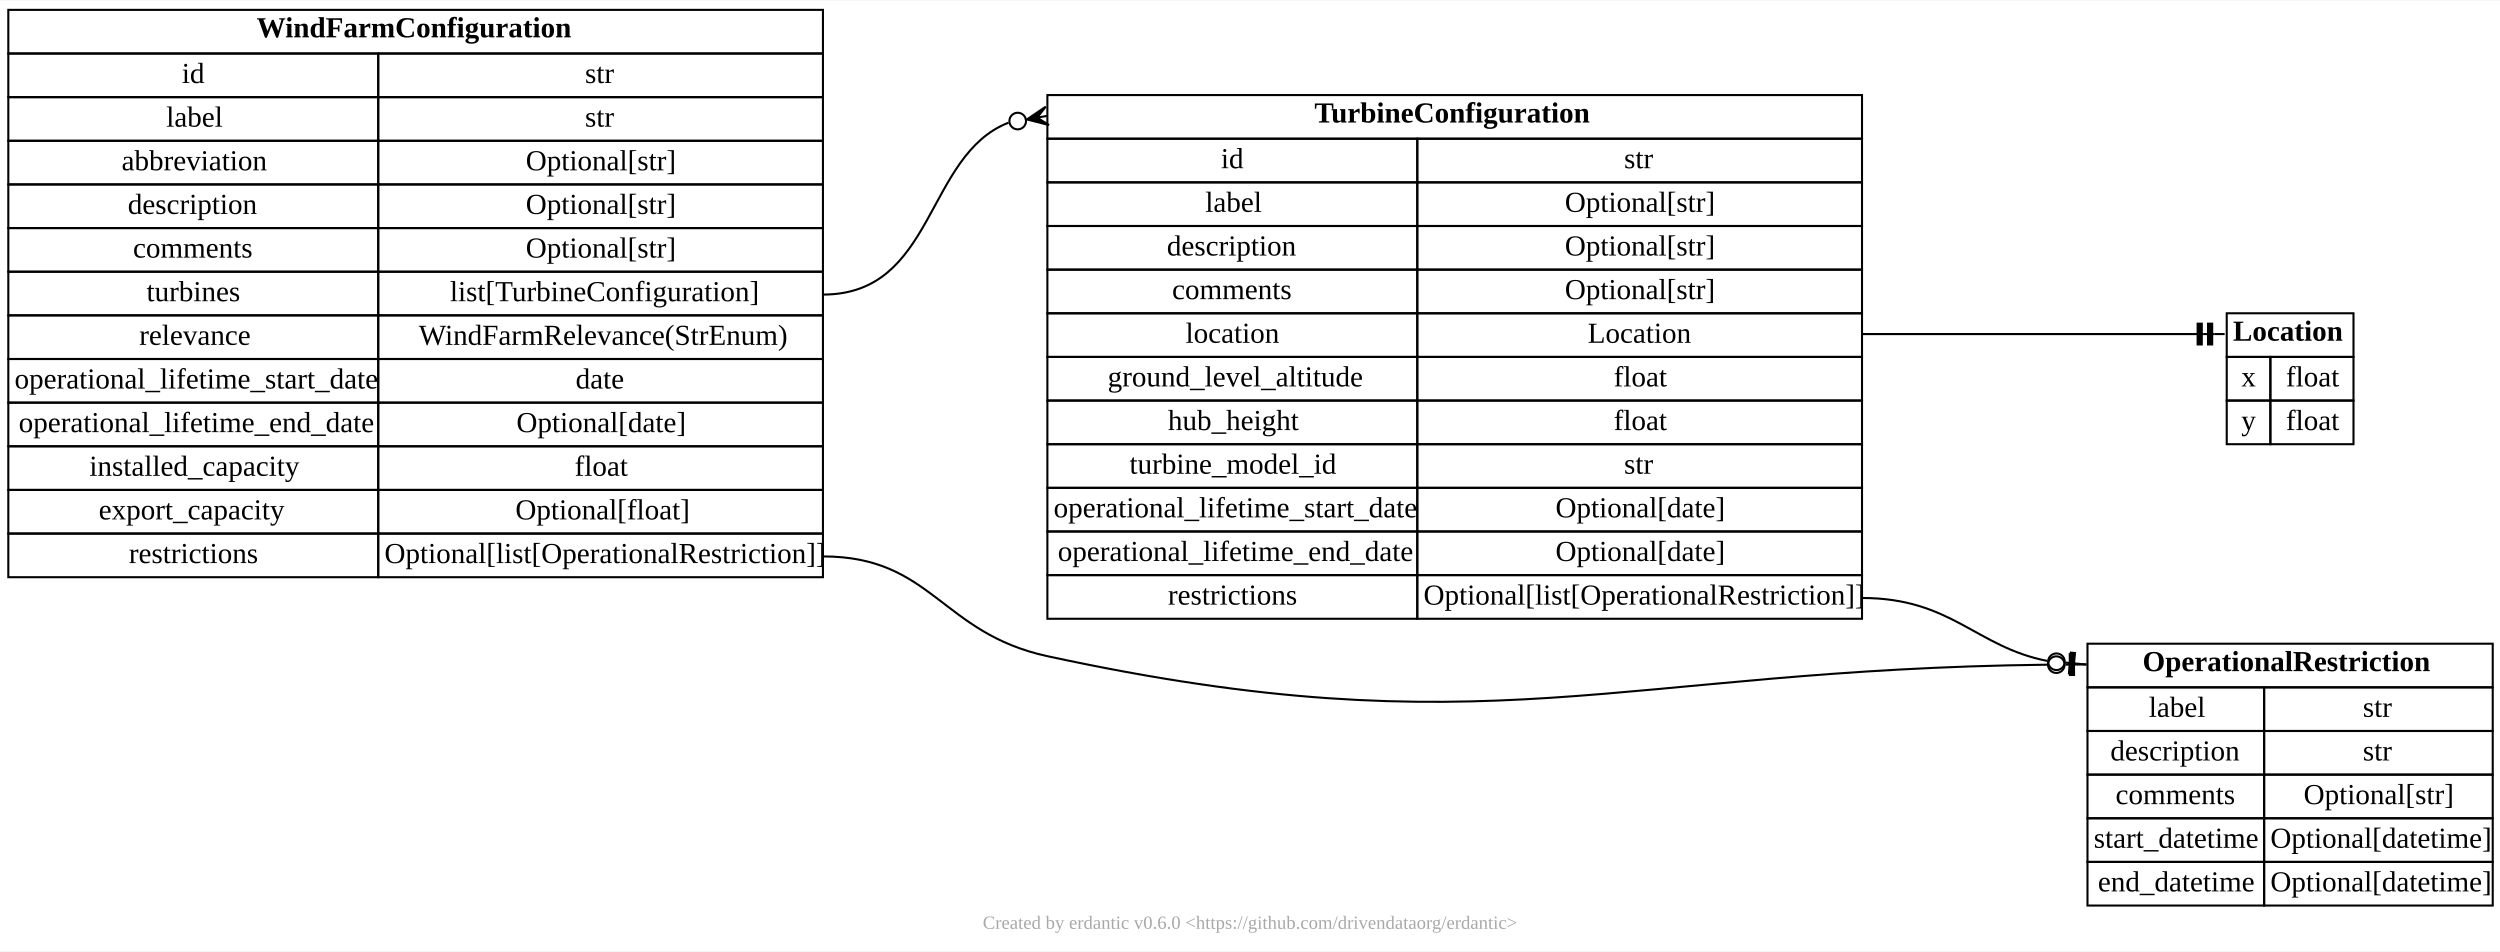
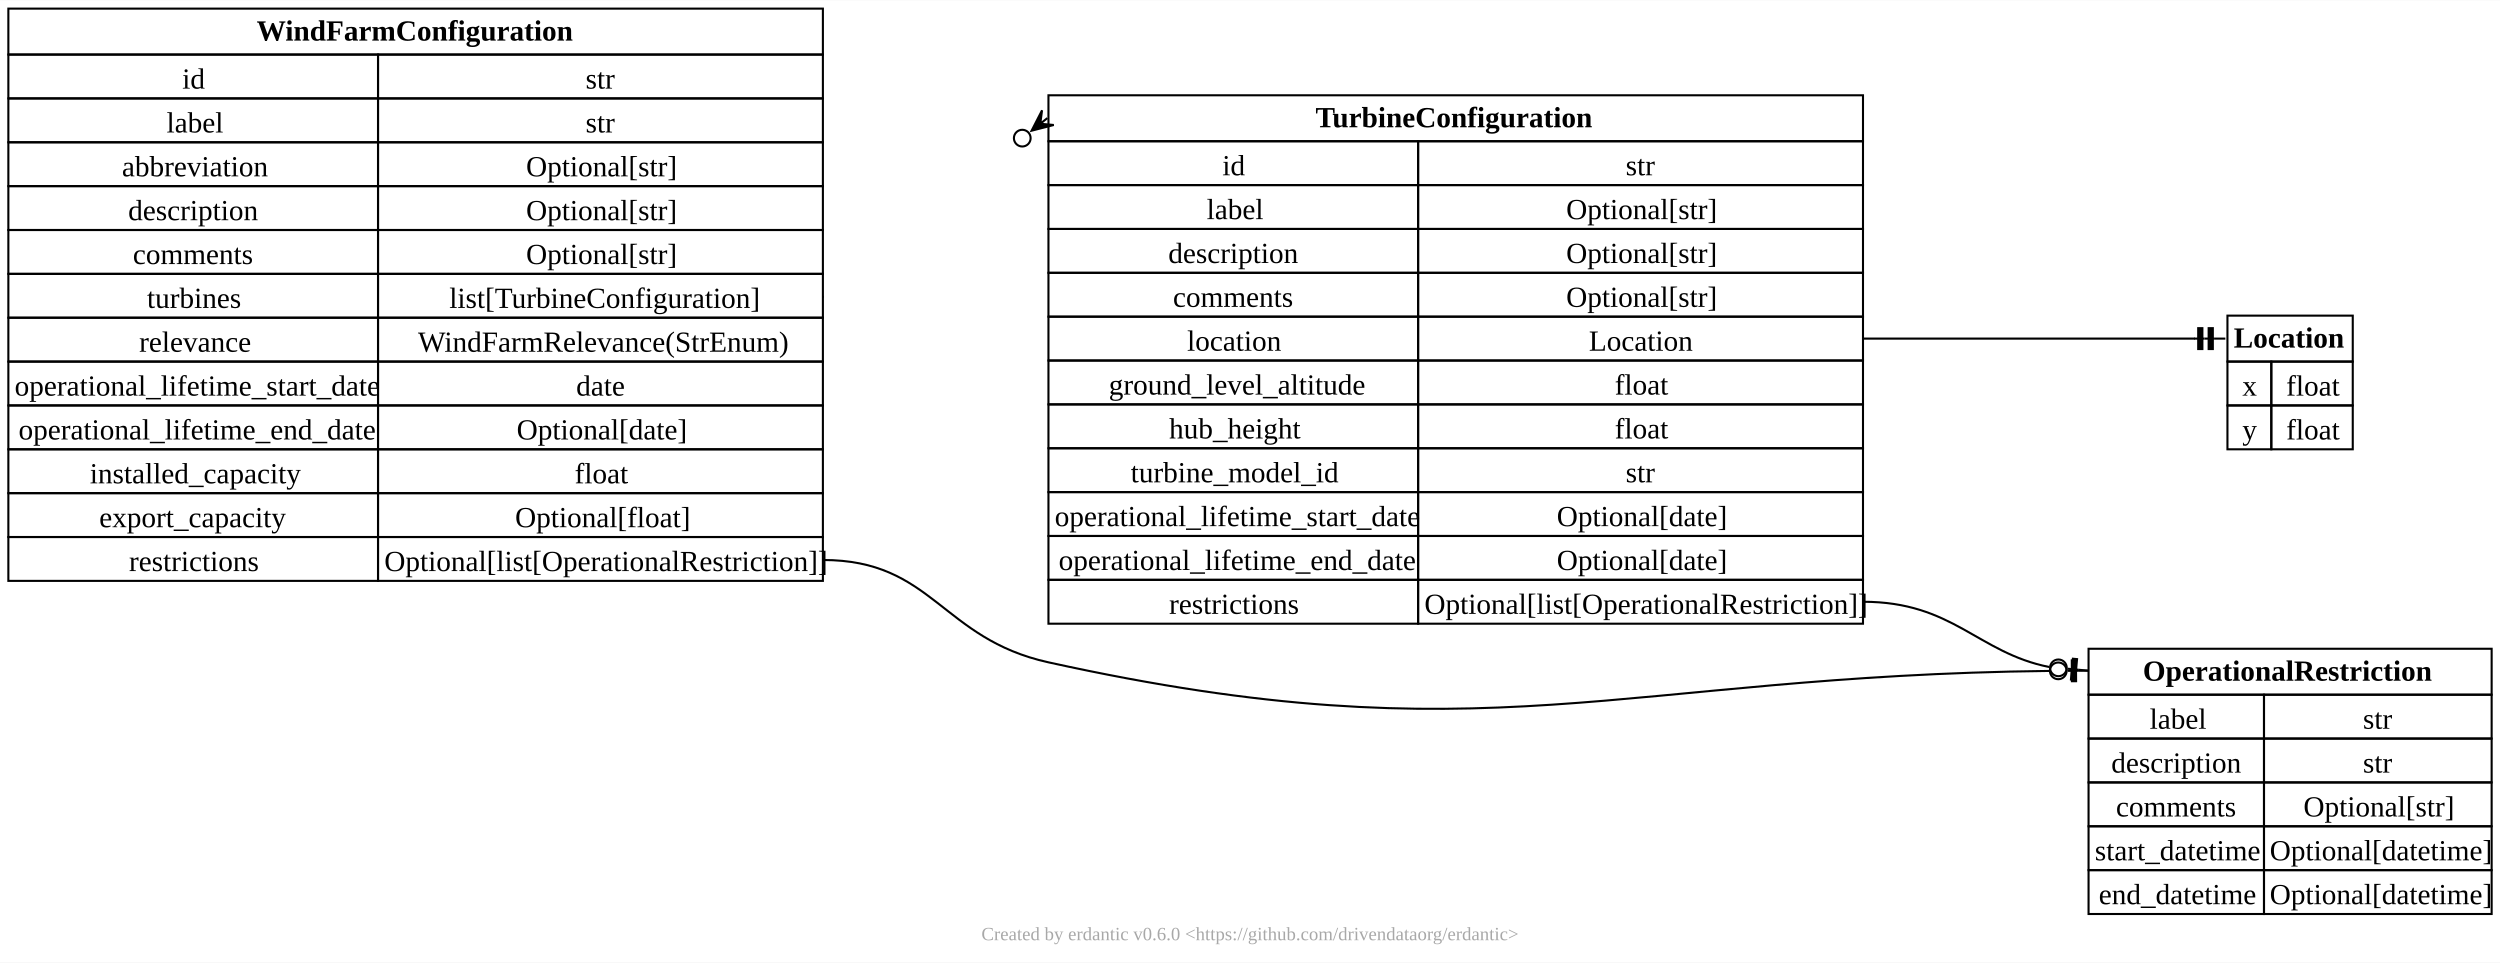
- <svg xmlns="http://www.w3.org/2000/svg" xmlns:xlink="http://www.w3.org/1999/xlink" width="1203pt" height="458pt" viewBox="0.00 0.00 1203.00 457.50">
-   <g id="graph0" class="graph" transform="scale(1 1) rotate(0) translate(4 453.5)">
-     <polygon fill="white" stroke="none" points="-4,4 -4,-453.5 1199,-453.5 1199,4 -4,4" />
-     <text text-anchor="middle" x="597.5" y="-6.8" font-family="Times New Roman,serif" font-size="9.00" fill="#a8a8a8">Created by erdantic v0.6.0 &lt;https://github.com/drivendataorg/erdantic&gt;</text>
+ <svg xmlns="http://www.w3.org/2000/svg" xmlns:xlink="http://www.w3.org/1999/xlink" width="1197pt" height="461pt" viewBox="0.00 0.00 1197.00 460.75">
+   <g id="graph0" class="graph" transform="scale(1 1) rotate(0) translate(4 456.75)">
+     <polygon fill="white" stroke="none" points="-4,4 -4,-456.75 1193,-456.75 1193,4 -4,4" />
+     <text text-anchor="middle" x="594.5" y="-6.7" font-family="Times New Roman,serif" font-size="9.00" fill="#a8a8a8">Created by erdantic v0.6.0 &lt;https://github.com/drivendataorg/erdantic&gt;</text>
    <g id="node1" class="node">
      <g id="a_node1">
        <a xlink:title="eya_def_tools.data_models.spatial.Location&#10;&#10;Specification of a horizontal location in space.&#10;&#10;Attributes:&#10;    x (float): Location x-coordinate (typically easing).&#10;    y (float): Location y-coordinate (typically northing).&#10;">
-           <polygon fill="none" stroke="black" points="1067.5,-282 1067.5,-303 1128.5,-303 1128.5,-282 1067.5,-282" />
-           <text text-anchor="start" x="1070.5" y="-289.8" font-family="Times New Roman,serif" font-weight="bold" font-size="14.00">Location</text>
-           <polygon fill="none" stroke="black" points="1067.5,-261 1067.5,-282 1088.5,-282 1088.5,-261 1067.5,-261" />
-           <text text-anchor="start" x="1074.5" y="-267.8" font-family="Times New Roman,serif" font-size="14.00">x</text>
-           <polygon fill="none" stroke="black" points="1088.5,-261 1088.5,-282 1128.5,-282 1128.5,-261 1088.5,-261" />
-           <text text-anchor="start" x="1096" y="-267.8" font-family="Times New Roman,serif" font-size="14.00">float</text>
-           <polygon fill="none" stroke="black" points="1067.5,-240 1067.5,-261 1088.5,-261 1088.5,-240 1067.5,-240" />
-           <text text-anchor="start" x="1074.5" y="-246.8" font-family="Times New Roman,serif" font-size="14.00">y</text>
-           <polygon fill="none" stroke="black" points="1088.5,-240 1088.5,-261 1128.5,-261 1128.5,-240 1088.5,-240" />
-           <text text-anchor="start" x="1096" y="-246.8" font-family="Times New Roman,serif" font-size="14.00">float</text>
+           <polygon fill="none" stroke="black" points="1062.5,-283.75 1062.5,-305.75 1122.5,-305.75 1122.5,-283.75 1062.5,-283.75" />
+           <text text-anchor="start" x="1065.5" y="-290.45" font-family="Times New Roman,serif" font-weight="bold" font-size="14.00">Location</text>
+           <polygon fill="none" stroke="black" points="1062.5,-262.75 1062.5,-283.75 1083.5,-283.75 1083.5,-262.75 1062.5,-262.75" />
+           <text text-anchor="start" x="1069.62" y="-267.45" font-family="Times New Roman,serif" font-size="14.00">x</text>
+           <polygon fill="none" stroke="black" points="1083.5,-262.75 1083.5,-283.75 1122.5,-283.75 1122.5,-262.75 1083.5,-262.75" />
+           <text text-anchor="start" x="1090.62" y="-267.45" font-family="Times New Roman,serif" font-size="14.00">float</text>
+           <polygon fill="none" stroke="black" points="1062.5,-241.75 1062.5,-262.75 1083.5,-262.75 1083.5,-241.75 1062.5,-241.75" />
+           <text text-anchor="start" x="1069.62" y="-246.45" font-family="Times New Roman,serif" font-size="14.00">y</text>
+           <polygon fill="none" stroke="black" points="1083.5,-241.75 1083.5,-262.75 1122.5,-262.75 1122.5,-241.75 1083.5,-241.75" />
+           <text text-anchor="start" x="1090.62" y="-246.45" font-family="Times New Roman,serif" font-size="14.00">float</text>
        </a>
      </g>
    </g>
    <g id="node2" class="node">
      <g id="a_node2">
        <a xlink:title="eya_def_tools.data_models.wind_farm.OperationalRestriction&#10;&#10;Specifications of a restriction that limits power output.&#10;&#10;In the current draft of the schema, 'label', 'description' and&#10;'comments' fields are available to describe the restriction with&#10;free text. This is intended to be expanded into a more comprehensive&#10;data model.&#10;&#10;Attributes:&#10;    label (str): Short label to indicate the type of operational restriction.&#10;    description (str): Description of the operational restriction.&#10;    comments (Optional[str]): Optional comments on the operational restriction, which should not be empty if the field is included. Default is None.&#10;    start_datetime (Optional[datetime]): Optional operational restriction start datetime in the ISO 8601 standard format with the 'T' required between the calendar date and time, i.e. YYYY-MM-DDThh:mm:ss. In cases where the time is not relevant (i.e. only the date is relevant), hours, minutes and seconds shall all be set to zero. If using the time part, the timezone of the data must be consistent with the UTC offset specified for the EYA DEF document. Default is None.&#10;    end_datetime (Optional[datetime]): Optional operational restriction end datetime in the ISO 8601 standard format with the 'T' required between the calendar date and time, i.e. YYYY-MM-DDThh:mm:ss. In cases where the time is not relevant (i.e. only the date is relevant), hours, minutes and seconds shall all be set to zero. If using the time part, the timezone of the data must be consistent with the UTC offset specified for the EYA DEF document. Default is None.&#10;">
-           <polygon fill="none" stroke="black" points="1000.5,-123 1000.5,-144 1195.5,-144 1195.5,-123 1000.5,-123" />
-           <text text-anchor="start" x="1027" y="-130.8" font-family="Times New Roman,serif" font-weight="bold" font-size="14.00">OperationalRestriction</text>
-           <polygon fill="none" stroke="black" points="1000.5,-102 1000.5,-123 1085.5,-123 1085.5,-102 1000.5,-102" />
-           <text text-anchor="start" x="1030" y="-108.8" font-family="Times New Roman,serif" font-size="14.00">label</text>
-           <polygon fill="none" stroke="black" points="1085.5,-102 1085.5,-123 1195.5,-123 1195.5,-102 1085.5,-102" />
-           <text text-anchor="start" x="1133" y="-108.8" font-family="Times New Roman,serif" font-size="14.00">str</text>
-           <polygon fill="none" stroke="black" points="1000.5,-81 1000.5,-102 1085.5,-102 1085.5,-81 1000.5,-81" />
-           <text text-anchor="start" x="1011.5" y="-87.8" font-family="Times New Roman,serif" font-size="14.00">description</text>
-           <polygon fill="none" stroke="black" points="1085.5,-81 1085.5,-102 1195.5,-102 1195.5,-81 1085.5,-81" />
-           <text text-anchor="start" x="1133" y="-87.8" font-family="Times New Roman,serif" font-size="14.00">str</text>
-           <polygon fill="none" stroke="black" points="1000.5,-60 1000.5,-81 1085.5,-81 1085.5,-60 1000.5,-60" />
-           <text text-anchor="start" x="1014" y="-66.8" font-family="Times New Roman,serif" font-size="14.00">comments</text>
-           <polygon fill="none" stroke="black" points="1085.5,-60 1085.5,-81 1195.5,-81 1195.5,-60 1085.5,-60" />
-           <text text-anchor="start" x="1104.5" y="-66.8" font-family="Times New Roman,serif" font-size="14.00">Optional[str]</text>
-           <polygon fill="none" stroke="black" points="1000.5,-39 1000.5,-60 1085.5,-60 1085.5,-39 1000.5,-39" />
-           <text text-anchor="start" x="1003.5" y="-45.8" font-family="Times New Roman,serif" font-size="14.00">start_datetime</text>
-           <polygon fill="none" stroke="black" points="1085.5,-39 1085.5,-60 1195.5,-60 1195.5,-39 1085.5,-39" />
-           <text text-anchor="start" x="1088.5" y="-45.8" font-family="Times New Roman,serif" font-size="14.00">Optional[datetime]</text>
-           <polygon fill="none" stroke="black" points="1000.5,-18 1000.5,-39 1085.5,-39 1085.5,-18 1000.5,-18" />
-           <text text-anchor="start" x="1005.5" y="-24.8" font-family="Times New Roman,serif" font-size="14.00">end_datetime</text>
-           <polygon fill="none" stroke="black" points="1085.5,-18 1085.5,-39 1195.5,-39 1195.5,-18 1085.5,-18" />
-           <text text-anchor="start" x="1088.5" y="-24.8" font-family="Times New Roman,serif" font-size="14.00">Optional[datetime]</text>
+           <polygon fill="none" stroke="black" points="996,-124.25 996,-146.25 1189,-146.25 1189,-124.25 996,-124.25" />
+           <text text-anchor="start" x="1022" y="-130.95" font-family="Times New Roman,serif" font-weight="bold" font-size="14.00">OperationalRestriction</text>
+           <polygon fill="none" stroke="black" points="996,-103.25 996,-124.25 1080,-124.25 1080,-103.25 996,-103.25" />
+           <text text-anchor="start" x="1025.25" y="-107.95" font-family="Times New Roman,serif" font-size="14.00">label</text>
+           <polygon fill="none" stroke="black" points="1080,-103.25 1080,-124.25 1189,-124.25 1189,-103.25 1080,-103.25" />
+           <text text-anchor="start" x="1127.38" y="-107.95" font-family="Times New Roman,serif" font-size="14.00">str</text>
+           <polygon fill="none" stroke="black" points="996,-82.25 996,-103.25 1080,-103.25 1080,-82.25 996,-82.25" />
+           <text text-anchor="start" x="1006.88" y="-86.95" font-family="Times New Roman,serif" font-size="14.00">description</text>
+           <polygon fill="none" stroke="black" points="1080,-82.25 1080,-103.25 1189,-103.25 1189,-82.25 1080,-82.25" />
+           <text text-anchor="start" x="1127.38" y="-86.95" font-family="Times New Roman,serif" font-size="14.00">str</text>
+           <polygon fill="none" stroke="black" points="996,-61.25 996,-82.25 1080,-82.25 1080,-61.25 996,-61.25" />
+           <text text-anchor="start" x="1009.12" y="-65.95" font-family="Times New Roman,serif" font-size="14.00">comments</text>
+           <polygon fill="none" stroke="black" points="1080,-61.25 1080,-82.25 1189,-82.25 1189,-61.25 1080,-61.25" />
+           <text text-anchor="start" x="1098.88" y="-65.95" font-family="Times New Roman,serif" font-size="14.00">Optional[str]</text>
+           <polygon fill="none" stroke="black" points="996,-40.25 996,-61.25 1080,-61.25 1080,-40.25 996,-40.25" />
+           <text text-anchor="start" x="999" y="-44.95" font-family="Times New Roman,serif" font-size="14.00">start_datetime</text>
+           <polygon fill="none" stroke="black" points="1080,-40.25 1080,-61.25 1189,-61.25 1189,-40.25 1080,-40.25" />
+           <text text-anchor="start" x="1082.75" y="-44.95" font-family="Times New Roman,serif" font-size="14.00">Optional[datetime]</text>
+           <polygon fill="none" stroke="black" points="996,-19.25 996,-40.25 1080,-40.25 1080,-19.25 996,-19.25" />
+           <text text-anchor="start" x="1000.88" y="-23.95" font-family="Times New Roman,serif" font-size="14.00">end_datetime</text>
+           <polygon fill="none" stroke="black" points="1080,-19.25 1080,-40.25 1189,-40.25 1189,-19.25 1080,-19.25" />
+           <text text-anchor="start" x="1082.75" y="-23.95" font-family="Times New Roman,serif" font-size="14.00">Optional[datetime]</text>
        </a>
      </g>
    </g>
    <g id="node3" class="node">
      <g id="a_node3">
-         <a xlink:title="eya_def_tools.data_models.wind_farm.TurbineConfiguration&#10;&#10;Specification of all details for a turbine configuration.&#10;&#10;Attributes:&#10;    id (str): Unique identifier of the turbine.&#10;    label (Optional[str]): Label of the turbine, if different from the 'id'. Default is None.&#10;    description (Optional[str]): Optional description of the turbine, which should not be empty if the field is included. Default is None.&#10;    comments (Optional[str]): Optional comments on the turbine, which should not be empty if the field is included. Default is None.&#10;    location (Location): The horizontal spatial location of the turbine.&#10;    ground_level_altitude (float): The ground level altitude (base elevation) of the turbine (in m).&#10;    hub_height (float): The hub height of the turbine (in m).&#10;    turbine_model_id (str): Unique identifier of the turbine model.&#10;    operational_lifetime_start_date (Optional[date]): Optional operational lifetime start date of the individual turbine in the ISO 8601 standard format for a calendar date, i.e. YYYY-MM-DD. Default is None.&#10;    operational_lifetime_end_date (Optional[date]): Optional operational lifetime end date of the individual turbine in the ISO 8601 standard format for a calendar date, i.e. YYYY-MM-DD. Default is None.&#10;    restrictions (Optional[list[OperationalRestriction]]): List of operational restrictions at the turbine level. Default is None.&#10;">
-           <polygon fill="none" stroke="black" points="500,-387 500,-408 892,-408 892,-387 500,-387" />
-           <text text-anchor="start" x="628.5" y="-394.8" font-family="Times New Roman,serif" font-weight="bold" font-size="14.00">TurbineConfiguration</text>
-           <polygon fill="none" stroke="black" points="500,-366 500,-387 678,-387 678,-366 500,-366" />
-           <text text-anchor="start" x="583.5" y="-372.8" font-family="Times New Roman,serif" font-size="14.00">id</text>
-           <polygon fill="none" stroke="black" points="678,-366 678,-387 892,-387 892,-366 678,-366" />
-           <text text-anchor="start" x="777.5" y="-372.8" font-family="Times New Roman,serif" font-size="14.00">str</text>
-           <polygon fill="none" stroke="black" points="500,-345 500,-366 678,-366 678,-345 500,-345" />
-           <text text-anchor="start" x="576" y="-351.8" font-family="Times New Roman,serif" font-size="14.00">label</text>
-           <polygon fill="none" stroke="black" points="678,-345 678,-366 892,-366 892,-345 678,-345" />
-           <text text-anchor="start" x="749" y="-351.8" font-family="Times New Roman,serif" font-size="14.00">Optional[str]</text>
-           <polygon fill="none" stroke="black" points="500,-324 500,-345 678,-345 678,-324 500,-324" />
-           <text text-anchor="start" x="557.5" y="-330.8" font-family="Times New Roman,serif" font-size="14.00">description</text>
-           <polygon fill="none" stroke="black" points="678,-324 678,-345 892,-345 892,-324 678,-324" />
-           <text text-anchor="start" x="749" y="-330.8" font-family="Times New Roman,serif" font-size="14.00">Optional[str]</text>
-           <polygon fill="none" stroke="black" points="500,-303 500,-324 678,-324 678,-303 500,-303" />
-           <text text-anchor="start" x="560" y="-309.8" font-family="Times New Roman,serif" font-size="14.00">comments</text>
-           <polygon fill="none" stroke="black" points="678,-303 678,-324 892,-324 892,-303 678,-303" />
-           <text text-anchor="start" x="749" y="-309.8" font-family="Times New Roman,serif" font-size="14.00">Optional[str]</text>
-           <polygon fill="none" stroke="black" points="500,-282 500,-303 678,-303 678,-282 500,-282" />
-           <text text-anchor="start" x="566.5" y="-288.8" font-family="Times New Roman,serif" font-size="14.00">location</text>
-           <polygon fill="none" stroke="black" points="678,-282 678,-303 892,-303 892,-282 678,-282" />
-           <text text-anchor="start" x="760" y="-288.8" font-family="Times New Roman,serif" font-size="14.00">Location</text>
-           <polygon fill="none" stroke="black" points="500,-261 500,-282 678,-282 678,-261 500,-261" />
-           <text text-anchor="start" x="529" y="-267.8" font-family="Times New Roman,serif" font-size="14.00">ground_level_altitude</text>
-           <polygon fill="none" stroke="black" points="678,-261 678,-282 892,-282 892,-261 678,-261" />
-           <text text-anchor="start" x="772.5" y="-267.8" font-family="Times New Roman,serif" font-size="14.00">float</text>
-           <polygon fill="none" stroke="black" points="500,-240 500,-261 678,-261 678,-240 500,-240" />
-           <text text-anchor="start" x="558" y="-246.8" font-family="Times New Roman,serif" font-size="14.00">hub_height</text>
-           <polygon fill="none" stroke="black" points="678,-240 678,-261 892,-261 892,-240 678,-240" />
-           <text text-anchor="start" x="772.5" y="-246.8" font-family="Times New Roman,serif" font-size="14.00">float</text>
-           <polygon fill="none" stroke="black" points="500,-219 500,-240 678,-240 678,-219 500,-219" />
-           <text text-anchor="start" x="539.5" y="-225.8" font-family="Times New Roman,serif" font-size="14.00">turbine_model_id</text>
-           <polygon fill="none" stroke="black" points="678,-219 678,-240 892,-240 892,-219 678,-219" />
-           <text text-anchor="start" x="777.5" y="-225.8" font-family="Times New Roman,serif" font-size="14.00">str</text>
-           <polygon fill="none" stroke="black" points="500,-198 500,-219 678,-219 678,-198 500,-198" />
-           <text text-anchor="start" x="503" y="-204.8" font-family="Times New Roman,serif" font-size="14.00">operational_lifetime_start_date</text>
-           <polygon fill="none" stroke="black" points="678,-198 678,-219 892,-219 892,-198 678,-198" />
-           <text text-anchor="start" x="744.5" y="-204.8" font-family="Times New Roman,serif" font-size="14.00">Optional[date]</text>
-           <polygon fill="none" stroke="black" points="500,-177 500,-198 678,-198 678,-177 500,-177" />
-           <text text-anchor="start" x="505" y="-183.8" font-family="Times New Roman,serif" font-size="14.00">operational_lifetime_end_date</text>
-           <polygon fill="none" stroke="black" points="678,-177 678,-198 892,-198 892,-177 678,-177" />
-           <text text-anchor="start" x="744.5" y="-183.8" font-family="Times New Roman,serif" font-size="14.00">Optional[date]</text>
-           <polygon fill="none" stroke="black" points="500,-156 500,-177 678,-177 678,-156 500,-156" />
-           <text text-anchor="start" x="558" y="-162.8" font-family="Times New Roman,serif" font-size="14.00">restrictions</text>
-           <polygon fill="none" stroke="black" points="678,-156 678,-177 892,-177 892,-156 678,-156" />
-           <text text-anchor="start" x="681" y="-162.8" font-family="Times New Roman,serif" font-size="14.00">Optional[list[OperationalRestriction]]</text>
+         <a xlink:title="eya_def_tools.data_models.wind_farm.TurbineConfiguration&#10;&#10;Specification of all details for a turbine configuration.&#10;&#10;Attributes:&#10;    id (str): Unique identifier of the turbine.&#10;    label (Optional[str]): Label of the turbine, if different from the 'id'. Default is None.&#10;    description (Optional[str]): Optional description of the turbine, which should not be empty if the field is included. Default is None.&#10;    comments (Optional[str]): Optional comments on the turbine, which should not be empty if the field is included. Default is None.&#10;    location (Location): The horizontal spatial location of the turbine.&#10;    ground_level_altitude (float): The ground level altitude (base elevation) of the turbine (in m).&#10;    hub_height (float): The hub height of the turbine above ground level (in m).&#10;    turbine_model_id (str): Unique identifier of the turbine model.&#10;    operational_lifetime_start_date (Optional[date]): Optional operational lifetime start date of the individual turbine in the ISO 8601 standard format for a calendar date, i.e. YYYY-MM-DD. Default is None.&#10;    operational_lifetime_end_date (Optional[date]): Optional operational lifetime end date of the individual turbine in the ISO 8601 standard format for a calendar date, i.e. YYYY-MM-DD. Default is None.&#10;    restrictions (Optional[list[OperationalRestriction]]): List of operational restrictions at the turbine level. Default is None.&#10;">
+           <polygon fill="none" stroke="black" points="498,-389.25 498,-411.25 888,-411.25 888,-389.25 498,-389.25" />
+           <text text-anchor="start" x="625.88" y="-395.95" font-family="Times New Roman,serif" font-weight="bold" font-size="14.00">TurbineConfiguration</text>
+           <polygon fill="none" stroke="black" points="498,-368.25 498,-389.25 675,-389.25 675,-368.25 498,-368.25" />
+           <text text-anchor="start" x="581.25" y="-372.95" font-family="Times New Roman,serif" font-size="14.00">id</text>
+           <polygon fill="none" stroke="black" points="675,-368.25 675,-389.25 888,-389.25 888,-368.25 675,-368.25" />
+           <text text-anchor="start" x="774.38" y="-372.95" font-family="Times New Roman,serif" font-size="14.00">str</text>
+           <polygon fill="none" stroke="black" points="498,-347.25 498,-368.25 675,-368.25 675,-347.25 498,-347.25" />
+           <text text-anchor="start" x="573.75" y="-351.95" font-family="Times New Roman,serif" font-size="14.00">label</text>
+           <polygon fill="none" stroke="black" points="675,-347.25 675,-368.25 888,-368.25 888,-347.25 675,-347.25" />
+           <text text-anchor="start" x="745.88" y="-351.95" font-family="Times New Roman,serif" font-size="14.00">Optional[str]</text>
+           <polygon fill="none" stroke="black" points="498,-326.25 498,-347.25 675,-347.25 675,-326.25 498,-326.25" />
+           <text text-anchor="start" x="555.38" y="-330.95" font-family="Times New Roman,serif" font-size="14.00">description</text>
+           <polygon fill="none" stroke="black" points="675,-326.25 675,-347.25 888,-347.25 888,-326.25 675,-326.25" />
+           <text text-anchor="start" x="745.88" y="-330.95" font-family="Times New Roman,serif" font-size="14.00">Optional[str]</text>
+           <polygon fill="none" stroke="black" points="498,-305.25 498,-326.25 675,-326.25 675,-305.25 498,-305.25" />
+           <text text-anchor="start" x="557.62" y="-309.95" font-family="Times New Roman,serif" font-size="14.00">comments</text>
+           <polygon fill="none" stroke="black" points="675,-305.25 675,-326.25 888,-326.25 888,-305.25 675,-305.25" />
+           <text text-anchor="start" x="745.88" y="-309.95" font-family="Times New Roman,serif" font-size="14.00">Optional[str]</text>
+           <polygon fill="none" stroke="black" points="498,-284.25 498,-305.25 675,-305.25 675,-284.25 498,-284.25" />
+           <text text-anchor="start" x="564.38" y="-288.95" font-family="Times New Roman,serif" font-size="14.00">location</text>
+           <polygon fill="none" stroke="black" points="675,-284.25 675,-305.25 888,-305.25 888,-284.25 675,-284.25" />
+           <text text-anchor="start" x="756.75" y="-288.95" font-family="Times New Roman,serif" font-size="14.00">Location</text>
+           <polygon fill="none" stroke="black" points="498,-263.25 498,-284.25 675,-284.25 675,-263.25 498,-263.25" />
+           <text text-anchor="start" x="526.88" y="-267.95" font-family="Times New Roman,serif" font-size="14.00">ground_level_altitude</text>
+           <polygon fill="none" stroke="black" points="675,-263.25 675,-284.25 888,-284.25 888,-263.25 675,-263.25" />
+           <text text-anchor="start" x="769.12" y="-267.95" font-family="Times New Roman,serif" font-size="14.00">float</text>
+           <polygon fill="none" stroke="black" points="498,-242.25 498,-263.25 675,-263.25 675,-242.25 498,-242.25" />
+           <text text-anchor="start" x="555.75" y="-246.95" font-family="Times New Roman,serif" font-size="14.00">hub_height</text>
+           <polygon fill="none" stroke="black" points="675,-242.25 675,-263.25 888,-263.25 888,-242.25 675,-242.25" />
+           <text text-anchor="start" x="769.12" y="-246.95" font-family="Times New Roman,serif" font-size="14.00">float</text>
+           <polygon fill="none" stroke="black" points="498,-221.25 498,-242.25 675,-242.25 675,-221.25 498,-221.25" />
+           <text text-anchor="start" x="537.38" y="-225.95" font-family="Times New Roman,serif" font-size="14.00">turbine_model_id</text>
+           <polygon fill="none" stroke="black" points="675,-221.25 675,-242.25 888,-242.25 888,-221.25 675,-221.25" />
+           <text text-anchor="start" x="774.38" y="-225.95" font-family="Times New Roman,serif" font-size="14.00">str</text>
+           <polygon fill="none" stroke="black" points="498,-200.25 498,-221.25 675,-221.25 675,-200.25 498,-200.25" />
+           <text text-anchor="start" x="501" y="-204.95" font-family="Times New Roman,serif" font-size="14.00">operational_lifetime_start_date</text>
+           <polygon fill="none" stroke="black" points="675,-200.25 675,-221.25 888,-221.25 888,-200.25 675,-200.25" />
+           <text text-anchor="start" x="741.38" y="-204.95" font-family="Times New Roman,serif" font-size="14.00">Optional[date]</text>
+           <polygon fill="none" stroke="black" points="498,-179.25 498,-200.25 675,-200.25 675,-179.25 498,-179.25" />
+           <text text-anchor="start" x="502.88" y="-183.95" font-family="Times New Roman,serif" font-size="14.00">operational_lifetime_end_date</text>
+           <polygon fill="none" stroke="black" points="675,-179.25 675,-200.25 888,-200.25 888,-179.25 675,-179.25" />
+           <text text-anchor="start" x="741.38" y="-183.95" font-family="Times New Roman,serif" font-size="14.00">Optional[date]</text>
+           <polygon fill="none" stroke="black" points="498,-158.25 498,-179.25 675,-179.25 675,-158.25 498,-158.25" />
+           <text text-anchor="start" x="555.75" y="-162.95" font-family="Times New Roman,serif" font-size="14.00">restrictions</text>
+           <polygon fill="none" stroke="black" points="675,-158.25 675,-179.25 888,-179.25 888,-158.25 675,-158.25" />
+           <text text-anchor="start" x="678" y="-162.95" font-family="Times New Roman,serif" font-size="14.00">Optional[list[OperationalRestriction]]</text>
        </a>
      </g>
    </g>
    <g id="edge1" class="edge">
-       <path fill="none" stroke="black" d="M892,-293C964.41,-293 986.11,-293 1051.78,-293" />
-       <polyline fill="none" stroke="black" points="1066.5,-293 1061.5,-293" />
-       <polygon fill="black" stroke="black" points="1060.5,-288 1060.5,-298 1058.5,-298 1058.5,-288 1060.5,-288" />
-       <polyline fill="none" stroke="black" points="1061.5,-293 1056.5,-293" />
-       <polygon fill="black" stroke="black" points="1055.5,-288 1055.5,-298 1053.5,-298 1053.5,-288 1055.5,-288" />
-       <polyline fill="none" stroke="black" points="1056.5,-293 1051.5,-293" />
+       <path fill="none" stroke="black" d="M888,-294.75C959.99,-294.75 981.57,-294.75 1046.87,-294.75" />
+       <polyline fill="none" stroke="black" points="1061.5,-294.75 1056.5,-294.75" />
+       <polygon fill="black" stroke="black" points="1055.5,-289.75 1055.5,-299.75 1053.5,-299.75 1053.5,-289.75 1055.5,-289.75" />
+       <polyline fill="none" stroke="black" points="1056.5,-294.75 1051.5,-294.75" />
+       <polygon fill="black" stroke="black" points="1050.5,-289.75 1050.5,-299.75 1048.5,-299.75 1048.5,-289.75 1050.5,-289.75" />
+       <polyline fill="none" stroke="black" points="1051.5,-294.75 1046.5,-294.75" />
    </g>
    <g id="edge2" class="edge">
-       <path fill="none" stroke="black" d="M892,-166C935.02,-166 946.89,-142.37 981.15,-135.72" />
-       <polyline fill="none" stroke="black" points="1000,-134 995.02,-134.45" />
-       <polygon fill="black" stroke="black" points="993.57,-129.57 994.48,-139.52 992.49,-139.71 991.58,-129.75 993.57,-129.57" />
-       <polyline fill="none" stroke="black" points="995.02,-134.45 990.04,-134.91" />
-       <ellipse fill="none" stroke="black" cx="985.56" cy="-135.32" rx="4" ry="4" />
+       <path fill="none" stroke="black" d="M888,-168.75C931.13,-168.75 942.82,-144.38 977.11,-137.52" />
+       <polyline fill="none" stroke="black" points="996,-135.75 991.02,-136.22" />
+       <polygon fill="black" stroke="black" points="989.56,-131.33 990.49,-141.29 988.5,-141.48 987.57,-131.52 989.56,-131.33" />
+       <polyline fill="none" stroke="black" points="991.02,-136.22 986.04,-136.69" />
+       <ellipse fill="none" stroke="black" cx="981.56" cy="-137.11" rx="4" ry="4" />
    </g>
    <g id="node4" class="node">
      <g id="a_node4">
        <a xlink:title="eya_def_tools.data_models.wind_farm.WindFarmConfiguration&#10;&#10;A collection of wind turbines considered as one unit (plant).&#10;&#10;Attributes:&#10;    id (str): Unique identifier of the wind farm.&#10;    label (str): Label or name of the wind farm.&#10;    abbreviation (Optional[str]): Optional abbreviated label of the wind farm. Default is None.&#10;    description (Optional[str]): Optional description of the wind farm, which should not be empty if the field is included. Default is None.&#10;    comments (Optional[str]): Optional comments on the wind farm, which should not be empty if the field is included. Default is None.&#10;    turbines (list[TurbineConfiguration]): List of specifications for constituent turbines.&#10;    relevance (WindFarmRelevance(StrEnum)): The relevance of the wind farm for the assessment ('internal', 'external' or 'future').&#10;    operational_lifetime_start_date (date): Operational lifetime start date of the wind farm in the ISO 8601 standard format for a calendar date, i.e. YYYY-MM-DD.&#10;    operational_lifetime_end_date (Optional[date]): Operational lifetime end date of the wind farm in the ISO 8601 standard format for a calendar date, i.e. YYYY-MM-DD. Default is None.&#10;    installed_capacity (float): The maximum production (in MW) of the wind farm under typical conditions. If there are features in place to increase power output beyond the stated nameplate power of the turbines (e.g. so-called power boost solutions), the wind farm installed capacity should correspond to that increased power, insofar as it is reached under typical conditions and not only in rare exceptions.&#10;    export_capacity (Optional[float]): Optional specification of the maximum permanently transmittable power (in MW) from the wind farm at the grid connection, or equivalent, if known. If not included it shall be assumed that the wind farm can transmit the full produced output. Default is None.&#10;    restrictions (Optional[list[OperationalRestriction]]): List of operational restrictions at the wind farm level. Default is None.&#10;">
-           <polygon fill="none" stroke="black" points="0,-428 0,-449 392,-449 392,-428 0,-428" />
-           <text text-anchor="start" x="119.5" y="-435.8" font-family="Times New Roman,serif" font-weight="bold" font-size="14.00">WindFarmConfiguration</text>
-           <polygon fill="none" stroke="black" points="0,-407 0,-428 178,-428 178,-407 0,-407" />
-           <text text-anchor="start" x="83.5" y="-413.8" font-family="Times New Roman,serif" font-size="14.00">id</text>
-           <polygon fill="none" stroke="black" points="178,-407 178,-428 392,-428 392,-407 178,-407" />
-           <text text-anchor="start" x="277.5" y="-413.8" font-family="Times New Roman,serif" font-size="14.00">str</text>
-           <polygon fill="none" stroke="black" points="0,-386 0,-407 178,-407 178,-386 0,-386" />
-           <text text-anchor="start" x="76" y="-392.8" font-family="Times New Roman,serif" font-size="14.00">label</text>
-           <polygon fill="none" stroke="black" points="178,-386 178,-407 392,-407 392,-386 178,-386" />
-           <text text-anchor="start" x="277.5" y="-392.8" font-family="Times New Roman,serif" font-size="14.00">str</text>
-           <polygon fill="none" stroke="black" points="0,-365 0,-386 178,-386 178,-365 0,-365" />
-           <text text-anchor="start" x="54.5" y="-371.8" font-family="Times New Roman,serif" font-size="14.00">abbreviation</text>
-           <polygon fill="none" stroke="black" points="178,-365 178,-386 392,-386 392,-365 178,-365" />
-           <text text-anchor="start" x="249" y="-371.8" font-family="Times New Roman,serif" font-size="14.00">Optional[str]</text>
-           <polygon fill="none" stroke="black" points="0,-344 0,-365 178,-365 178,-344 0,-344" />
-           <text text-anchor="start" x="57.5" y="-350.8" font-family="Times New Roman,serif" font-size="14.00">description</text>
-           <polygon fill="none" stroke="black" points="178,-344 178,-365 392,-365 392,-344 178,-344" />
-           <text text-anchor="start" x="249" y="-350.8" font-family="Times New Roman,serif" font-size="14.00">Optional[str]</text>
-           <polygon fill="none" stroke="black" points="0,-323 0,-344 178,-344 178,-323 0,-323" />
-           <text text-anchor="start" x="60" y="-329.8" font-family="Times New Roman,serif" font-size="14.00">comments</text>
-           <polygon fill="none" stroke="black" points="178,-323 178,-344 392,-344 392,-323 178,-323" />
-           <text text-anchor="start" x="249" y="-329.8" font-family="Times New Roman,serif" font-size="14.00">Optional[str]</text>
-           <polygon fill="none" stroke="black" points="0,-302 0,-323 178,-323 178,-302 0,-302" />
-           <text text-anchor="start" x="66.5" y="-308.8" font-family="Times New Roman,serif" font-size="14.00">turbines</text>
-           <polygon fill="none" stroke="black" points="178,-302 178,-323 392,-323 392,-302 178,-302" />
-           <text text-anchor="start" x="212.5" y="-308.8" font-family="Times New Roman,serif" font-size="14.00">list[TurbineConfiguration]</text>
-           <polygon fill="none" stroke="black" points="0,-281 0,-302 178,-302 178,-281 0,-281" />
-           <text text-anchor="start" x="63" y="-287.8" font-family="Times New Roman,serif" font-size="14.00">relevance</text>
-           <polygon fill="none" stroke="black" points="178,-281 178,-302 392,-302 392,-281 178,-281" />
-           <text text-anchor="start" x="197.5" y="-287.8" font-family="Times New Roman,serif" font-size="14.00">WindFarmRelevance(StrEnum)</text>
-           <polygon fill="none" stroke="black" points="0,-260 0,-281 178,-281 178,-260 0,-260" />
-           <text text-anchor="start" x="3" y="-266.8" font-family="Times New Roman,serif" font-size="14.00">operational_lifetime_start_date</text>
-           <polygon fill="none" stroke="black" points="178,-260 178,-281 392,-281 392,-260 178,-260" />
-           <text text-anchor="start" x="273" y="-266.8" font-family="Times New Roman,serif" font-size="14.00">date</text>
-           <polygon fill="none" stroke="black" points="0,-239 0,-260 178,-260 178,-239 0,-239" />
-           <text text-anchor="start" x="5" y="-245.8" font-family="Times New Roman,serif" font-size="14.00">operational_lifetime_end_date</text>
-           <polygon fill="none" stroke="black" points="178,-239 178,-260 392,-260 392,-239 178,-239" />
-           <text text-anchor="start" x="244.5" y="-245.8" font-family="Times New Roman,serif" font-size="14.00">Optional[date]</text>
-           <polygon fill="none" stroke="black" points="0,-218 0,-239 178,-239 178,-218 0,-218" />
-           <text text-anchor="start" x="39" y="-224.8" font-family="Times New Roman,serif" font-size="14.00">installed_capacity</text>
-           <polygon fill="none" stroke="black" points="178,-218 178,-239 392,-239 392,-218 178,-218" />
-           <text text-anchor="start" x="272.5" y="-224.8" font-family="Times New Roman,serif" font-size="14.00">float</text>
-           <polygon fill="none" stroke="black" points="0,-197 0,-218 178,-218 178,-197 0,-197" />
-           <text text-anchor="start" x="43.5" y="-203.8" font-family="Times New Roman,serif" font-size="14.00">export_capacity</text>
-           <polygon fill="none" stroke="black" points="178,-197 178,-218 392,-218 392,-197 178,-197" />
-           <text text-anchor="start" x="244" y="-203.8" font-family="Times New Roman,serif" font-size="14.00">Optional[float]</text>
-           <polygon fill="none" stroke="black" points="0,-176 0,-197 178,-197 178,-176 0,-176" />
-           <text text-anchor="start" x="58" y="-182.8" font-family="Times New Roman,serif" font-size="14.00">restrictions</text>
-           <polygon fill="none" stroke="black" points="178,-176 178,-197 392,-197 392,-176 178,-176" />
-           <text text-anchor="start" x="181" y="-182.8" font-family="Times New Roman,serif" font-size="14.00">Optional[list[OperationalRestriction]]</text>
+           <polygon fill="none" stroke="black" points="0,-430.75 0,-452.75 390,-452.75 390,-430.75 0,-430.75" />
+           <text text-anchor="start" x="118.88" y="-437.45" font-family="Times New Roman,serif" font-weight="bold" font-size="14.00">WindFarmConfiguration</text>
+           <polygon fill="none" stroke="black" points="0,-409.75 0,-430.75 177,-430.75 177,-409.75 0,-409.75" />
+           <text text-anchor="start" x="83.25" y="-414.45" font-family="Times New Roman,serif" font-size="14.00">id</text>
+           <polygon fill="none" stroke="black" points="177,-409.75 177,-430.75 390,-430.75 390,-409.75 177,-409.75" />
+           <text text-anchor="start" x="276.38" y="-414.45" font-family="Times New Roman,serif" font-size="14.00">str</text>
+           <polygon fill="none" stroke="black" points="0,-388.75 0,-409.75 177,-409.75 177,-388.75 0,-388.75" />
+           <text text-anchor="start" x="75.75" y="-393.45" font-family="Times New Roman,serif" font-size="14.00">label</text>
+           <polygon fill="none" stroke="black" points="177,-388.75 177,-409.75 390,-409.75 390,-388.75 177,-388.75" />
+           <text text-anchor="start" x="276.38" y="-393.45" font-family="Times New Roman,serif" font-size="14.00">str</text>
+           <polygon fill="none" stroke="black" points="0,-367.75 0,-388.75 177,-388.75 177,-367.75 0,-367.75" />
+           <text text-anchor="start" x="54.38" y="-372.45" font-family="Times New Roman,serif" font-size="14.00">abbreviation</text>
+           <polygon fill="none" stroke="black" points="177,-367.75 177,-388.75 390,-388.75 390,-367.75 177,-367.75" />
+           <text text-anchor="start" x="247.88" y="-372.45" font-family="Times New Roman,serif" font-size="14.00">Optional[str]</text>
+           <polygon fill="none" stroke="black" points="0,-346.75 0,-367.75 177,-367.75 177,-346.75 0,-346.75" />
+           <text text-anchor="start" x="57.38" y="-351.45" font-family="Times New Roman,serif" font-size="14.00">description</text>
+           <polygon fill="none" stroke="black" points="177,-346.75 177,-367.75 390,-367.75 390,-346.75 177,-346.75" />
+           <text text-anchor="start" x="247.88" y="-351.45" font-family="Times New Roman,serif" font-size="14.00">Optional[str]</text>
+           <polygon fill="none" stroke="black" points="0,-325.75 0,-346.75 177,-346.75 177,-325.75 0,-325.75" />
+           <text text-anchor="start" x="59.62" y="-330.45" font-family="Times New Roman,serif" font-size="14.00">comments</text>
+           <polygon fill="none" stroke="black" points="177,-325.75 177,-346.75 390,-346.75 390,-325.75 177,-325.75" />
+           <text text-anchor="start" x="247.88" y="-330.45" font-family="Times New Roman,serif" font-size="14.00">Optional[str]</text>
+           <polygon fill="none" stroke="black" points="0,-304.75 0,-325.75 177,-325.75 177,-304.75 0,-304.75" />
+           <text text-anchor="start" x="66.38" y="-309.45" font-family="Times New Roman,serif" font-size="14.00">turbines</text>
+           <polygon fill="none" stroke="black" points="177,-304.75 177,-325.75 390,-325.75 390,-304.75 177,-304.75" />
+           <text text-anchor="start" x="211.12" y="-309.45" font-family="Times New Roman,serif" font-size="14.00">list[TurbineConfiguration]</text>
+           <polygon fill="none" stroke="black" points="0,-283.75 0,-304.75 177,-304.75 177,-283.75 0,-283.75" />
+           <text text-anchor="start" x="62.62" y="-288.45" font-family="Times New Roman,serif" font-size="14.00">relevance</text>
+           <polygon fill="none" stroke="black" points="177,-283.75 177,-304.75 390,-304.75 390,-283.75 177,-283.75" />
+           <text text-anchor="start" x="196.12" y="-288.45" font-family="Times New Roman,serif" font-size="14.00">WindFarmRelevance(StrEnum)</text>
+           <polygon fill="none" stroke="black" points="0,-262.75 0,-283.75 177,-283.75 177,-262.75 0,-262.75" />
+           <text text-anchor="start" x="3" y="-267.45" font-family="Times New Roman,serif" font-size="14.00">operational_lifetime_start_date</text>
+           <polygon fill="none" stroke="black" points="177,-262.75 177,-283.75 390,-283.75 390,-262.75 177,-262.75" />
+           <text text-anchor="start" x="271.88" y="-267.45" font-family="Times New Roman,serif" font-size="14.00">date</text>
+           <polygon fill="none" stroke="black" points="0,-241.75 0,-262.75 177,-262.75 177,-241.75 0,-241.75" />
+           <text text-anchor="start" x="4.88" y="-246.45" font-family="Times New Roman,serif" font-size="14.00">operational_lifetime_end_date</text>
+           <polygon fill="none" stroke="black" points="177,-241.75 177,-262.75 390,-262.75 390,-241.75 177,-241.75" />
+           <text text-anchor="start" x="243.38" y="-246.45" font-family="Times New Roman,serif" font-size="14.00">Optional[date]</text>
+           <polygon fill="none" stroke="black" points="0,-220.75 0,-241.75 177,-241.75 177,-220.75 0,-220.75" />
+           <text text-anchor="start" x="39" y="-225.45" font-family="Times New Roman,serif" font-size="14.00">installed_capacity</text>
+           <polygon fill="none" stroke="black" points="177,-220.75 177,-241.75 390,-241.75 390,-220.75 177,-220.75" />
+           <text text-anchor="start" x="271.12" y="-225.45" font-family="Times New Roman,serif" font-size="14.00">float</text>
+           <polygon fill="none" stroke="black" points="0,-199.75 0,-220.75 177,-220.75 177,-199.75 0,-199.75" />
+           <text text-anchor="start" x="43.5" y="-204.45" font-family="Times New Roman,serif" font-size="14.00">export_capacity</text>
+           <polygon fill="none" stroke="black" points="177,-199.75 177,-220.75 390,-220.75 390,-199.75 177,-199.75" />
+           <text text-anchor="start" x="242.62" y="-204.45" font-family="Times New Roman,serif" font-size="14.00">Optional[float]</text>
+           <polygon fill="none" stroke="black" points="0,-178.75 0,-199.75 177,-199.75 177,-178.75 0,-178.75" />
+           <text text-anchor="start" x="57.75" y="-183.45" font-family="Times New Roman,serif" font-size="14.00">restrictions</text>
+           <polygon fill="none" stroke="black" points="177,-178.75 177,-199.75 390,-199.75 390,-178.75 177,-178.75" />
+           <text text-anchor="start" x="180" y="-183.45" font-family="Times New Roman,serif" font-size="14.00">Optional[list[OperationalRestriction]]</text>
        </a>
      </g>
    </g>
    <g id="edge3" class="edge">
-       <path fill="none" stroke="black" d="M392,-186C444.53,-186 448.66,-149.11 500,-138 710.94,-92.35 774.15,-131.6 981.19,-133.9" />
-       <polyline fill="none" stroke="black" points="1000,-134 995,-133.97" />
-       <polygon fill="black" stroke="black" points="994.03,-128.97 993.97,-138.97 991.97,-138.96 992.03,-128.96 994.03,-128.97" />
-       <polyline fill="none" stroke="black" points="995,-133.97 990,-133.94" />
-       <ellipse fill="none" stroke="black" cx="985.5" cy="-133.92" rx="4" ry="4" />
+       <path fill="none" stroke="black" d="M390,-188.75C442.71,-188.75 446.53,-151.1 498,-139.75 707.92,-93.47 771.04,-133.31 977.26,-135.64" />
+       <polyline fill="none" stroke="black" points="996,-135.75 991,-135.72" />
+       <polygon fill="black" stroke="black" points="990.03,-130.72 989.97,-140.72 987.97,-140.7 988.03,-130.71 990.03,-130.72" />
+       <polyline fill="none" stroke="black" points="991,-135.72 986,-135.69" />
+       <ellipse fill="none" stroke="black" cx="981.5" cy="-135.67" rx="4" ry="4" />
    </g>
    <g id="edge4" class="edge">
-       <path fill="none" stroke="black" d="M392,-312C446.17,-312 441.05,-379.02 481.32,-394.73" />
-       <polygon fill="black" stroke="black" points="490.15,-396.28 499.22,-402.43 495.07,-397.14 500,-398 500,-398 500,-398 495.07,-397.14 500.78,-393.57 490.15,-396.28 490.15,-396.28" />
-       <ellipse fill="none" stroke="black" cx="485.72" cy="-395.5" rx="4" ry="4" />
+       <path fill="none" stroke="black" d="M390,-314.75C390.12,-314.75 390.24,-314.75 390.36,-314.75" />
+       <polygon fill="black" stroke="black" points="489.93,-394.3 494.93,-404.06 494.09,-397.63 497.48,-400.33 497.48,-400.33 497.48,-400.33 494.09,-397.63 500.55,-397.03 489.93,-394.3" />
+       <ellipse fill="none" stroke="black" cx="485.46" cy="-390.73" rx="4" ry="4" />
    </g>
  </g>
</svg>
